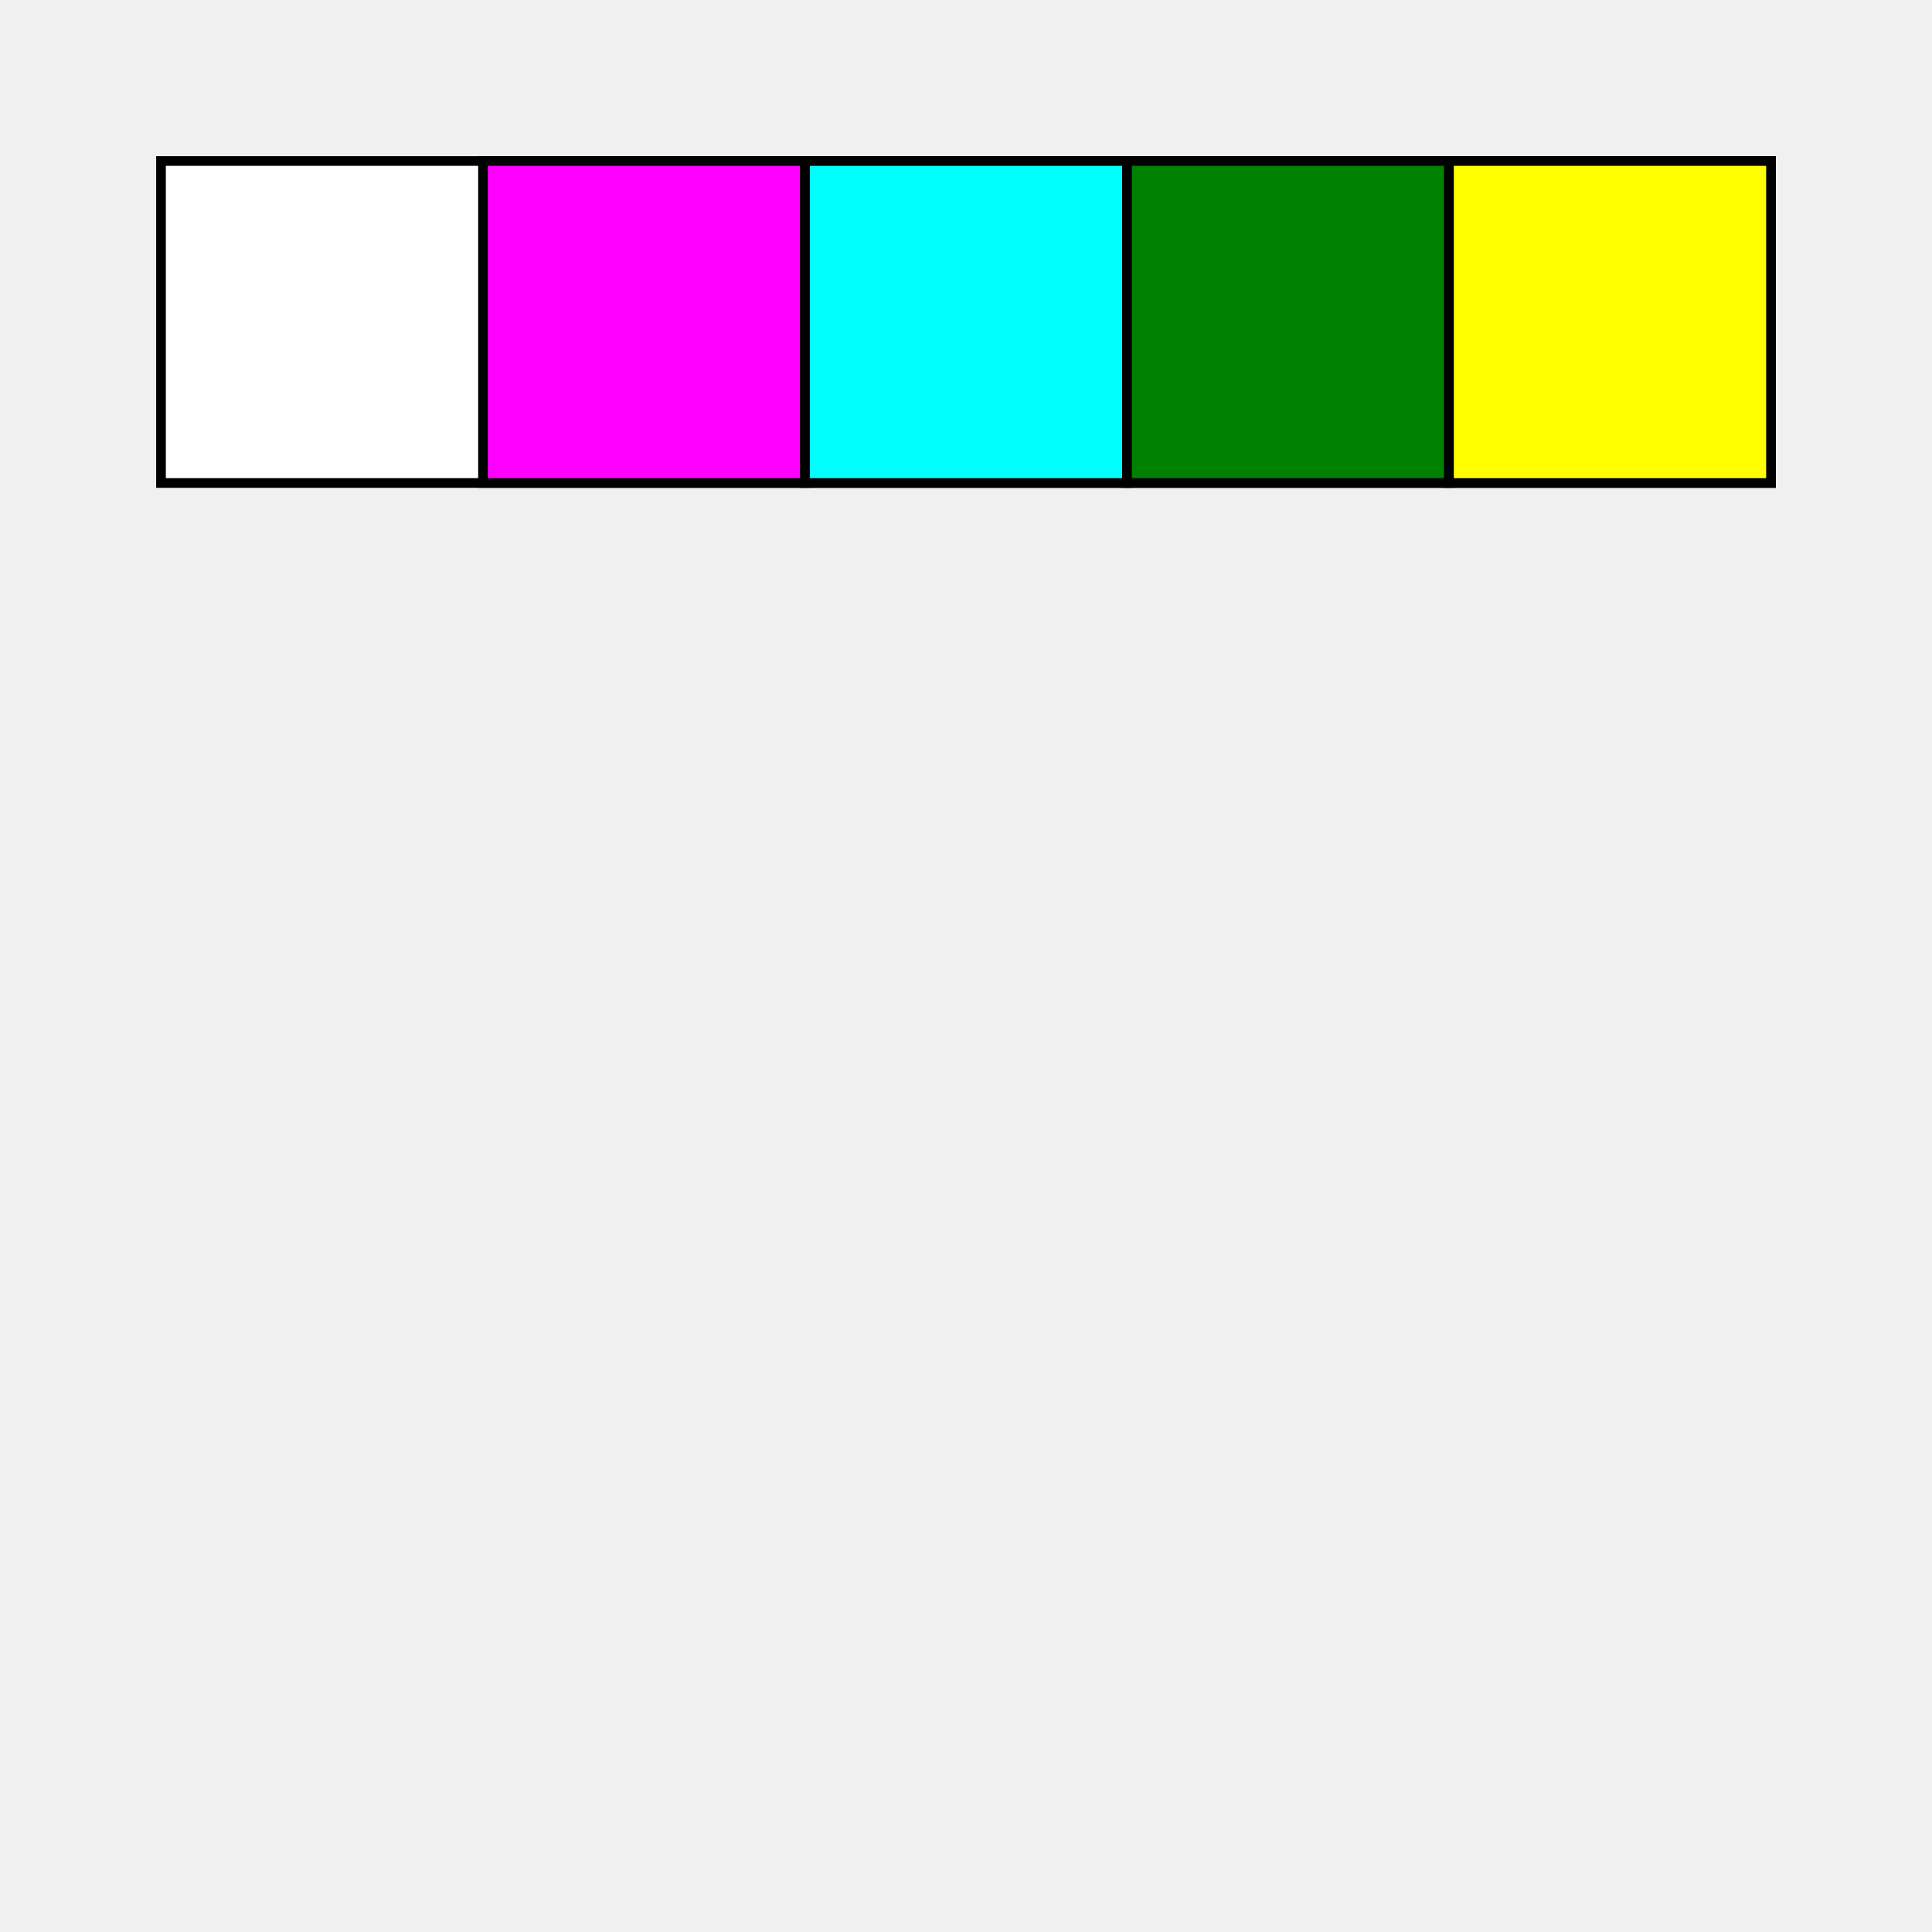
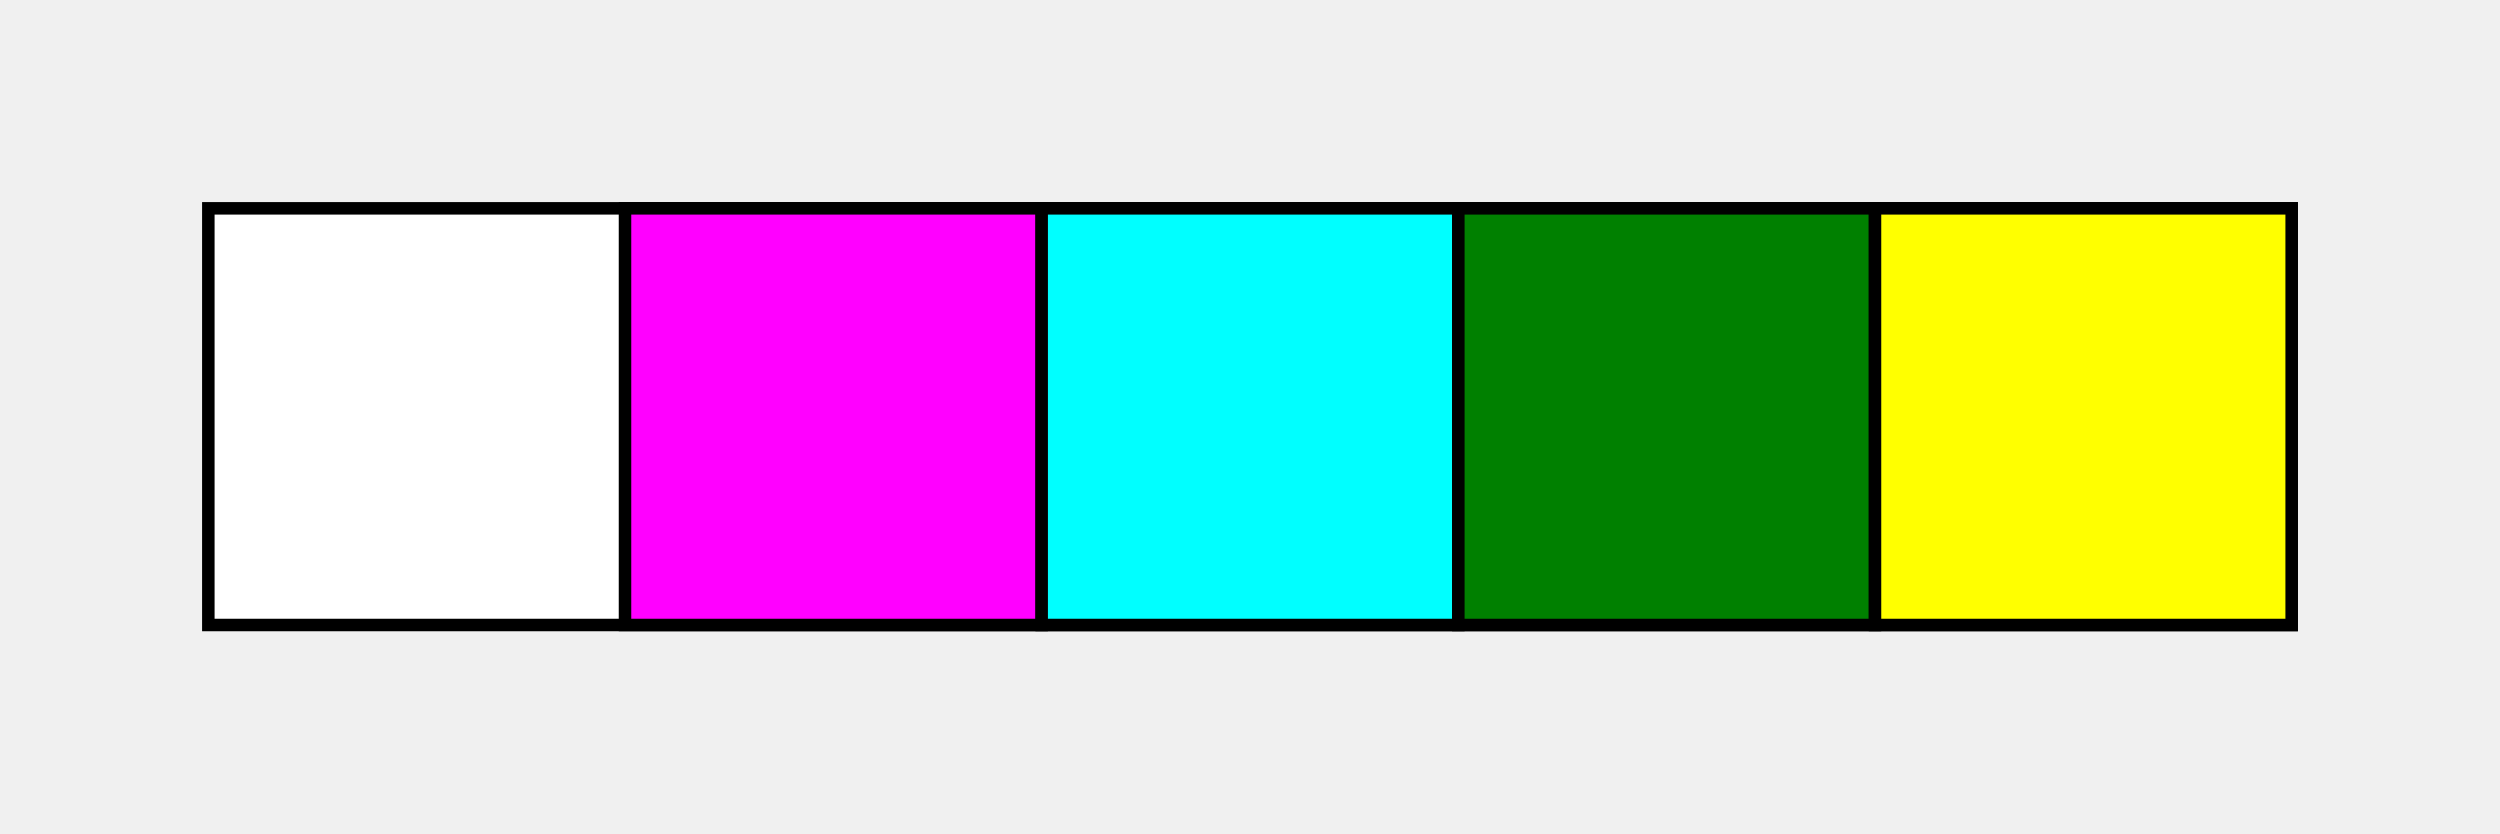
- <svg xmlns="http://www.w3.org/2000/svg" version="1.1" width="600" height="600">
+ <svg xmlns="http://www.w3.org/2000/svg" version="1.1" width="600" height="200">
  <g transform="translate(50, 50)">
    <rect x="0" width="500" height="100" style="fill:white;stroke-width:3;stroke:#000000" />
    <rect x="100" width="100" height="100" style="fill:magenta;stroke-width:3;stroke:#000000" />
    <rect x="200" width="100" height="100" style="fill:cyan;stroke-width:3;stroke:#000000" />
    <rect x="300" width="100" height="100" style="fill:green;stroke-width:3;stroke:#000000" />
    <rect x="400" width="100" height="100" style="fill:yellow;stroke-width:3;stroke:#000000" />
  </g>
</svg>
